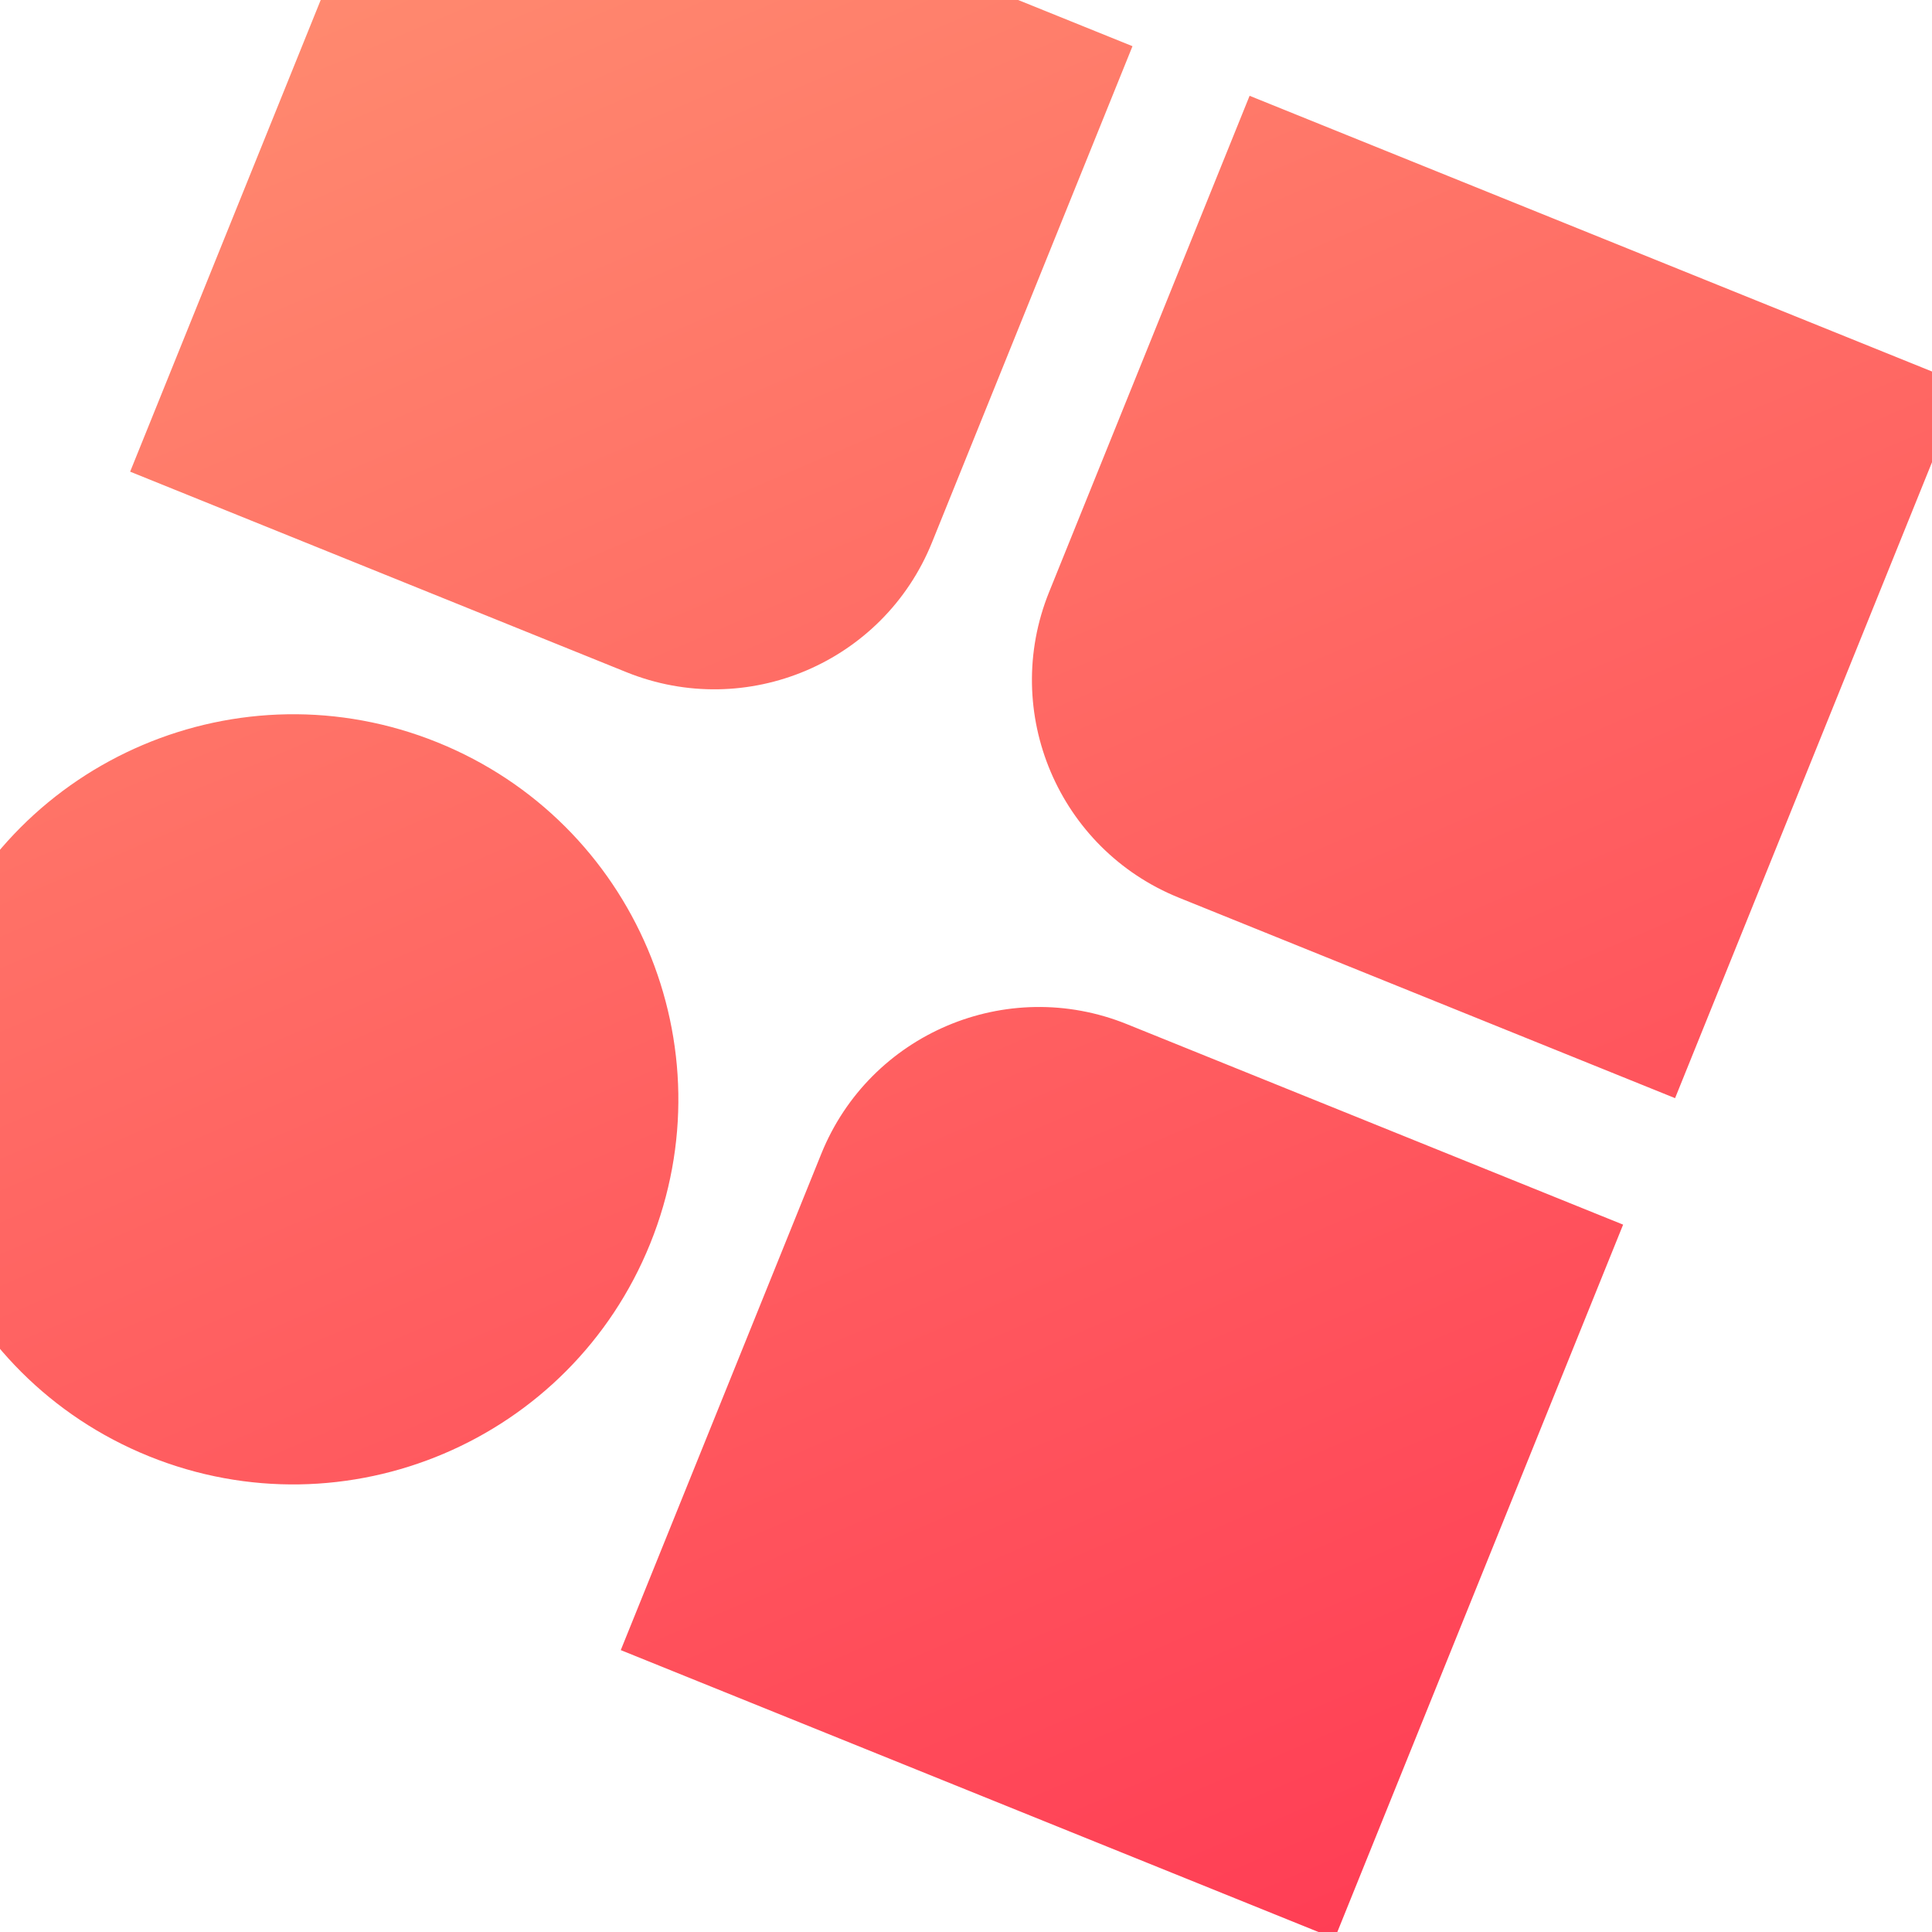
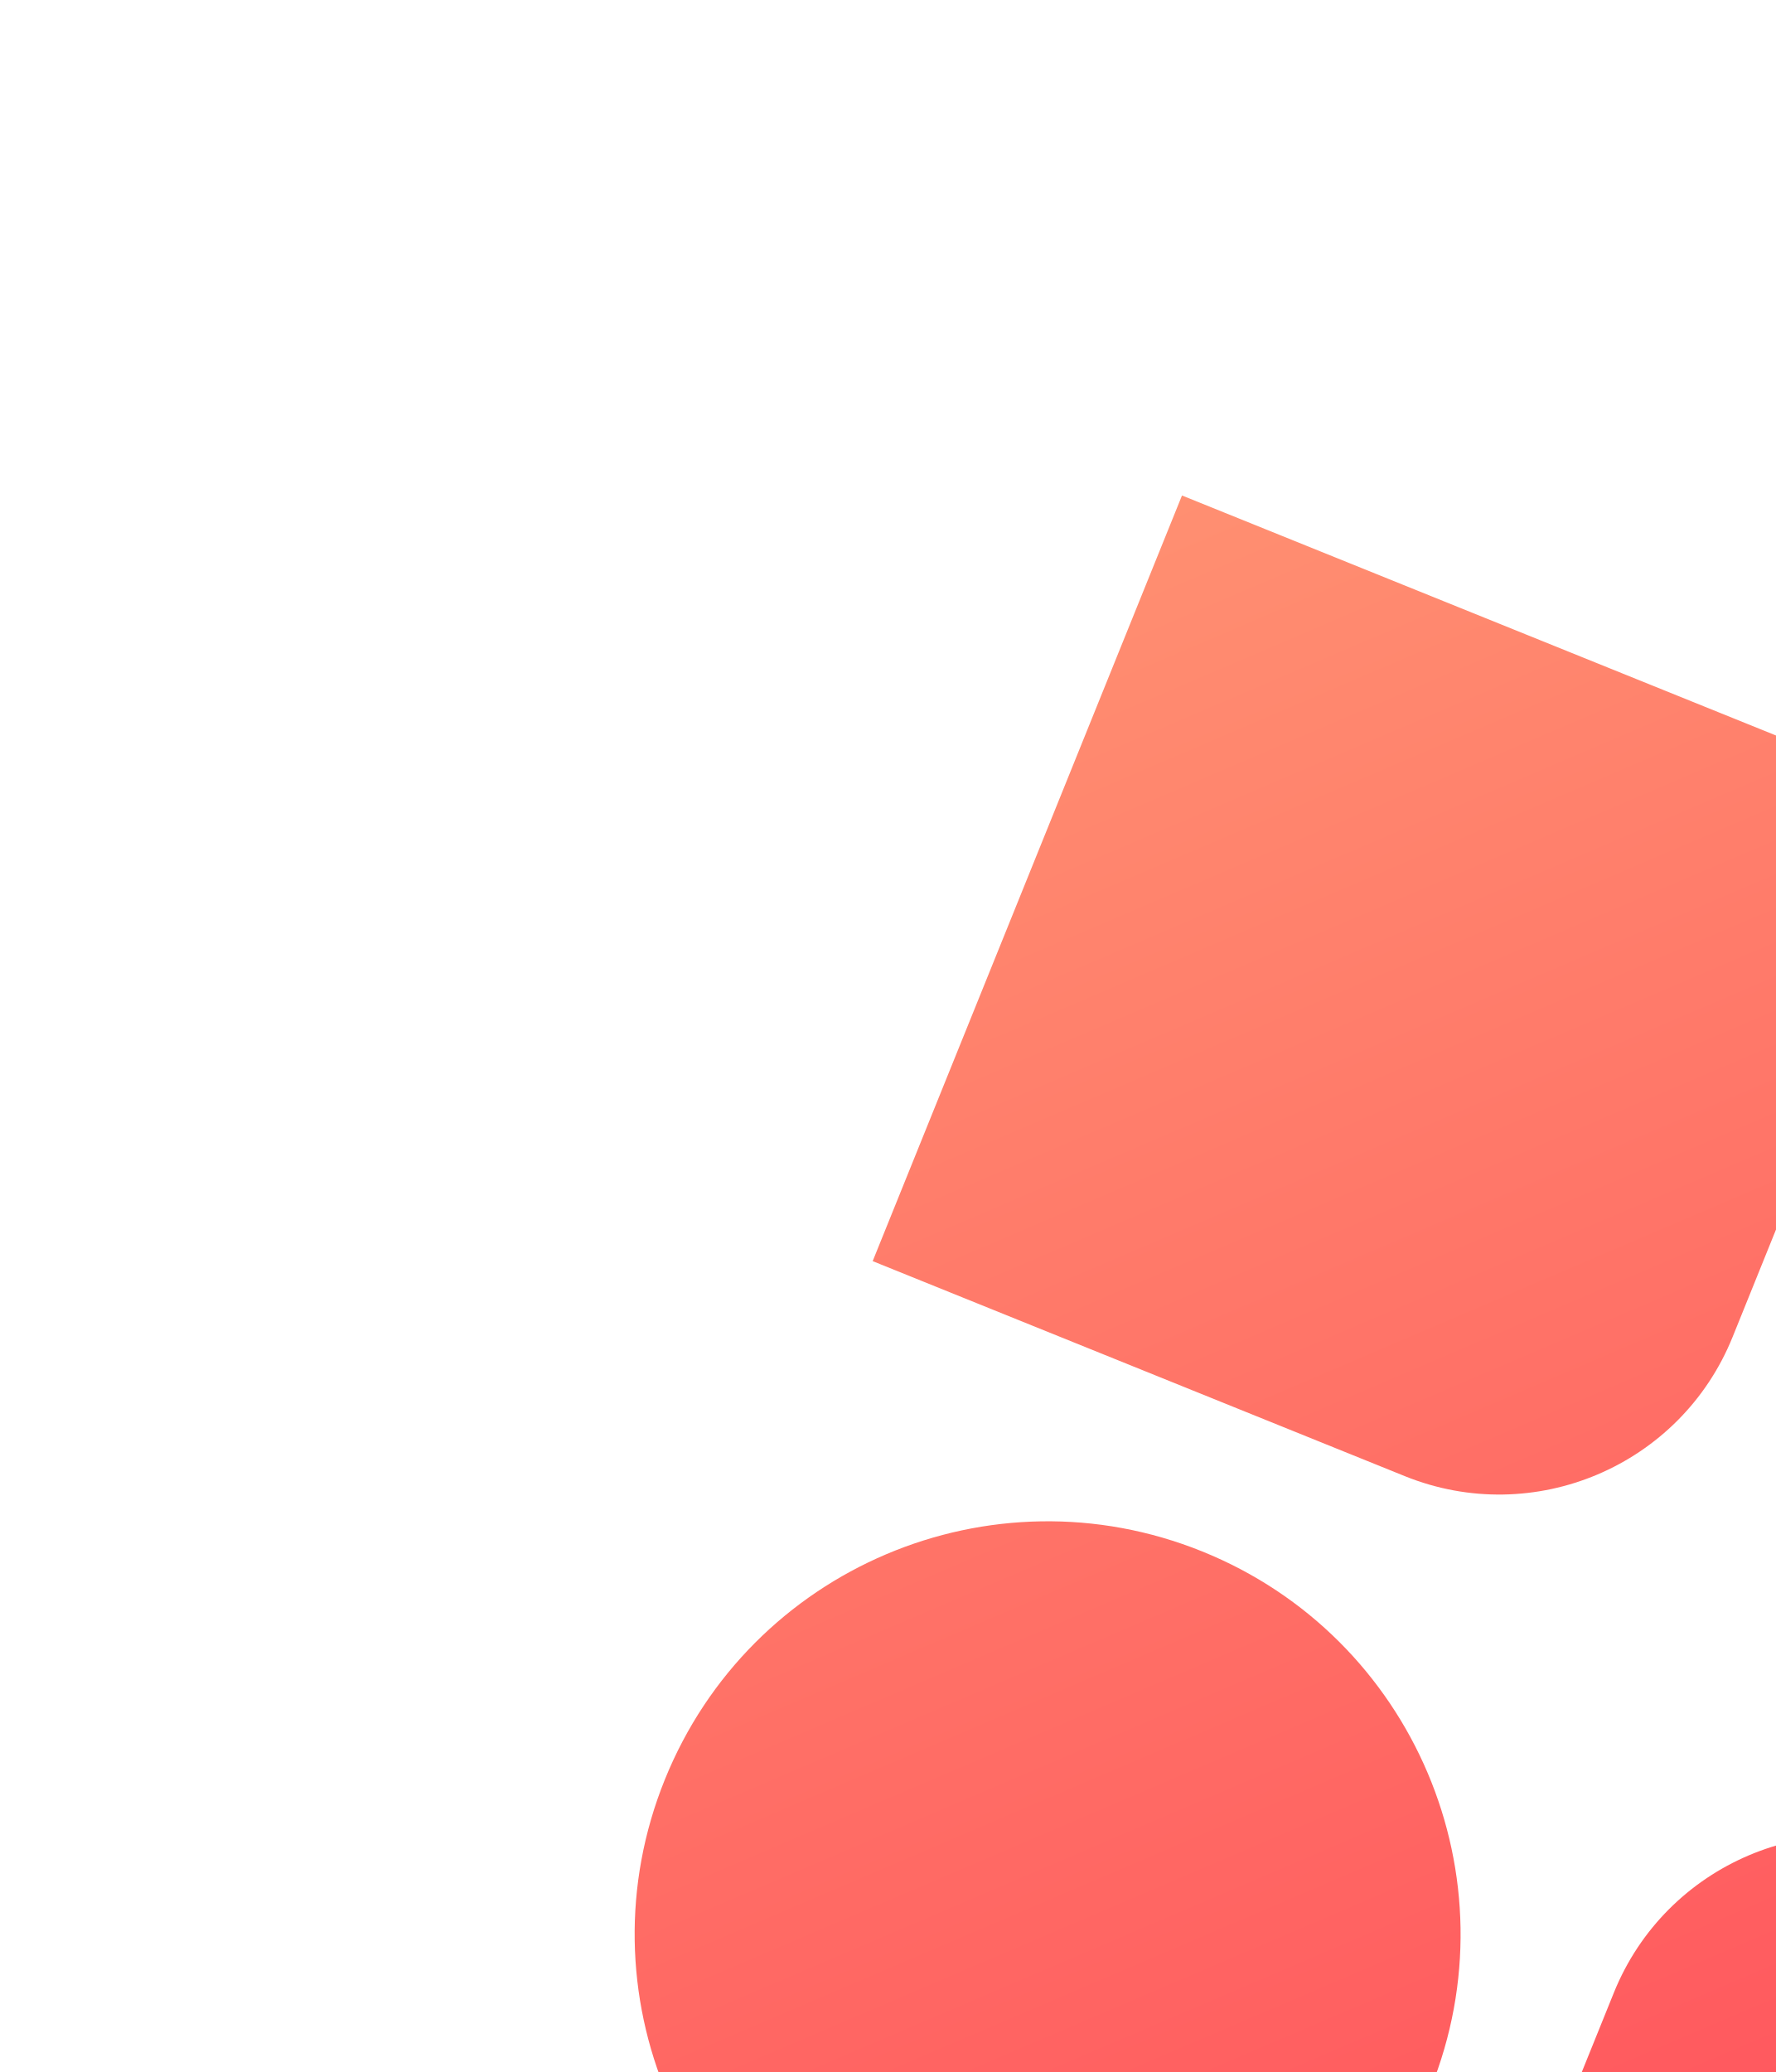
- <svg xmlns="http://www.w3.org/2000/svg" width="500" height="500" viewBox="350 300 700 823">
+ <svg xmlns="http://www.w3.org/2000/svg" width="600" height="700" viewBox="0 0 700 823">
  <defs>
    <linearGradient x1=".695%" y1="0%" x2="99.305%" y2="100%" id="a">
      <stop stop-color="#FF8F71" offset="0%" />
      <stop stop-color="#FF3E55" offset="100%" />
    </linearGradient>
  </defs>
  <path d="M821.895,497.739 L821.895,825.739 L493.895,825.739 L493.895,597.739 C493.895,542.511 538.667,497.739 593.895,497.739 L821.895,497.739 Z M276.656,496.461 C367.231,496.461 440.656,569.886 440.656,660.461 C440.656,751.036 367.231,824.461 276.656,824.461 C186.081,824.461 112.656,751.036 112.656,660.461 C112.656,569.886 186.081,496.461 276.656,496.461 Z M822.228,111.49 L822.228,439.49 L594.228,439.49 C538.999,439.49 494.228,394.718 494.228,339.49 L494.228,339.49 L494.228,111.49 L822.228,111.49 Z M440.061,110.586 L440.061,338.586 C440.061,393.814 395.29,438.586 340.061,438.586 L112.061,438.586 L112.061,110.586 L440.061,110.586 Z" transform="rotate(22 67.652 1066.199)" fill="url(#a)" fill-rule="evenodd" />
</svg>
